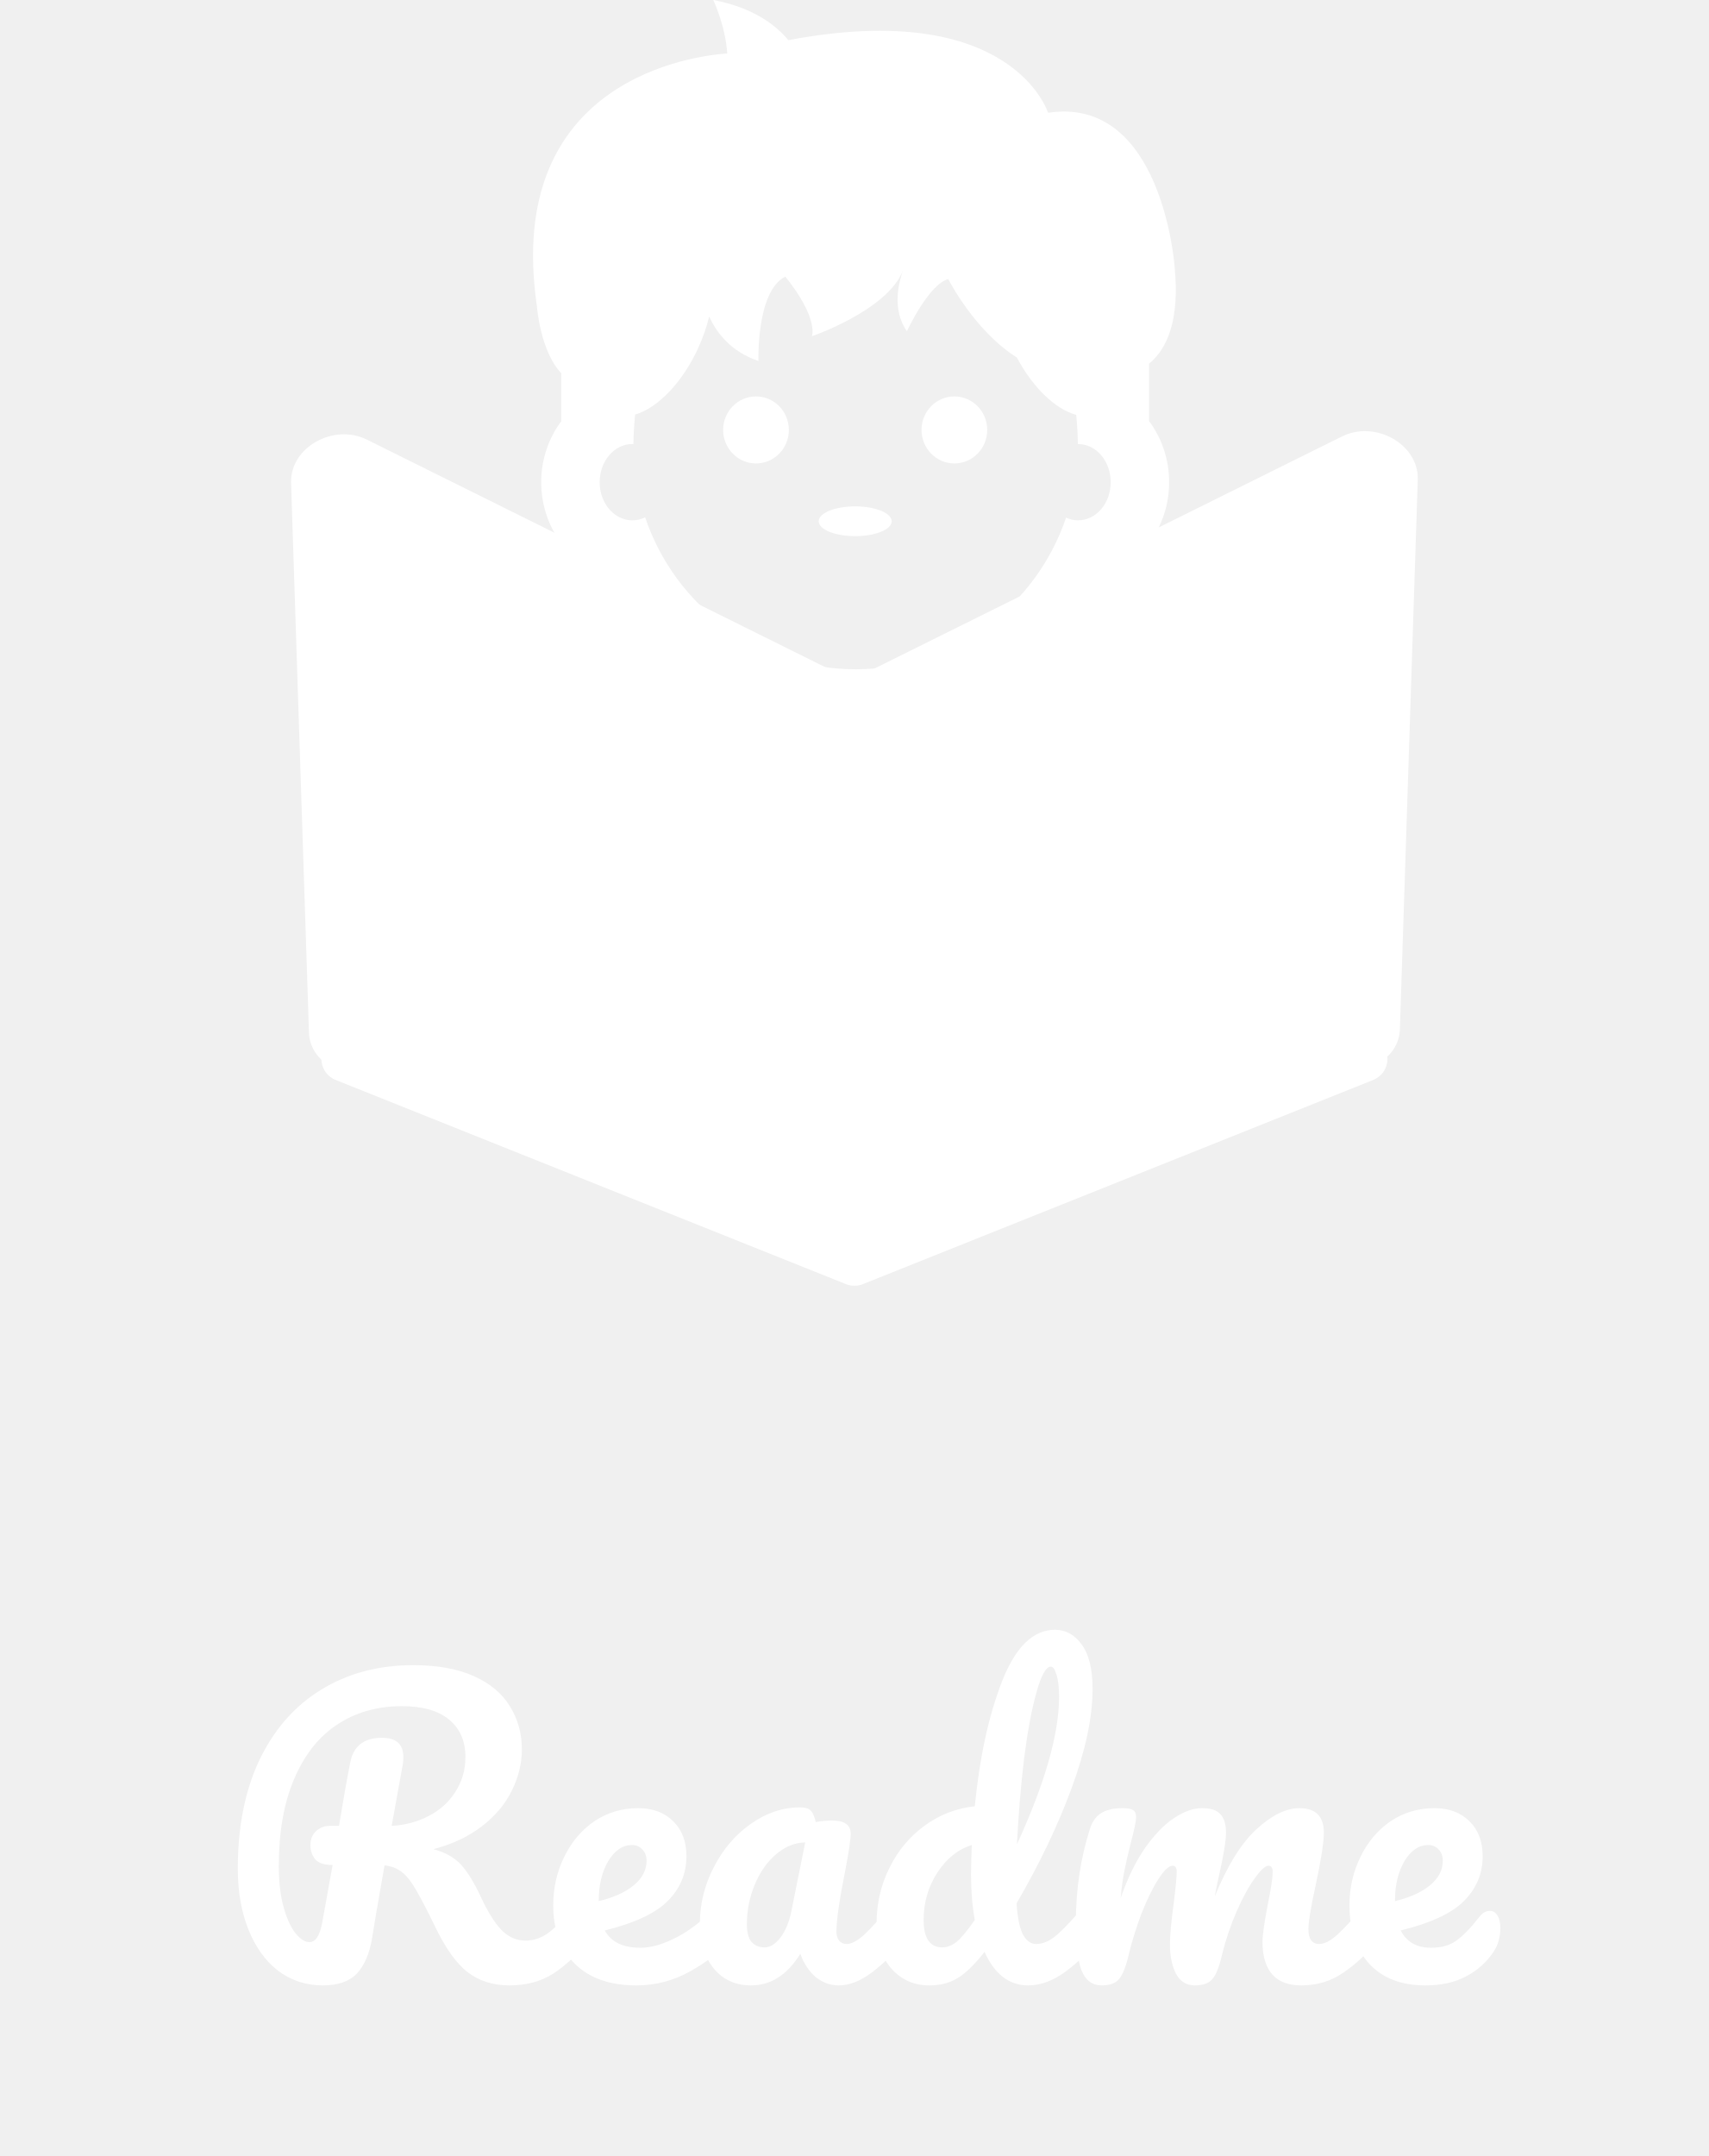
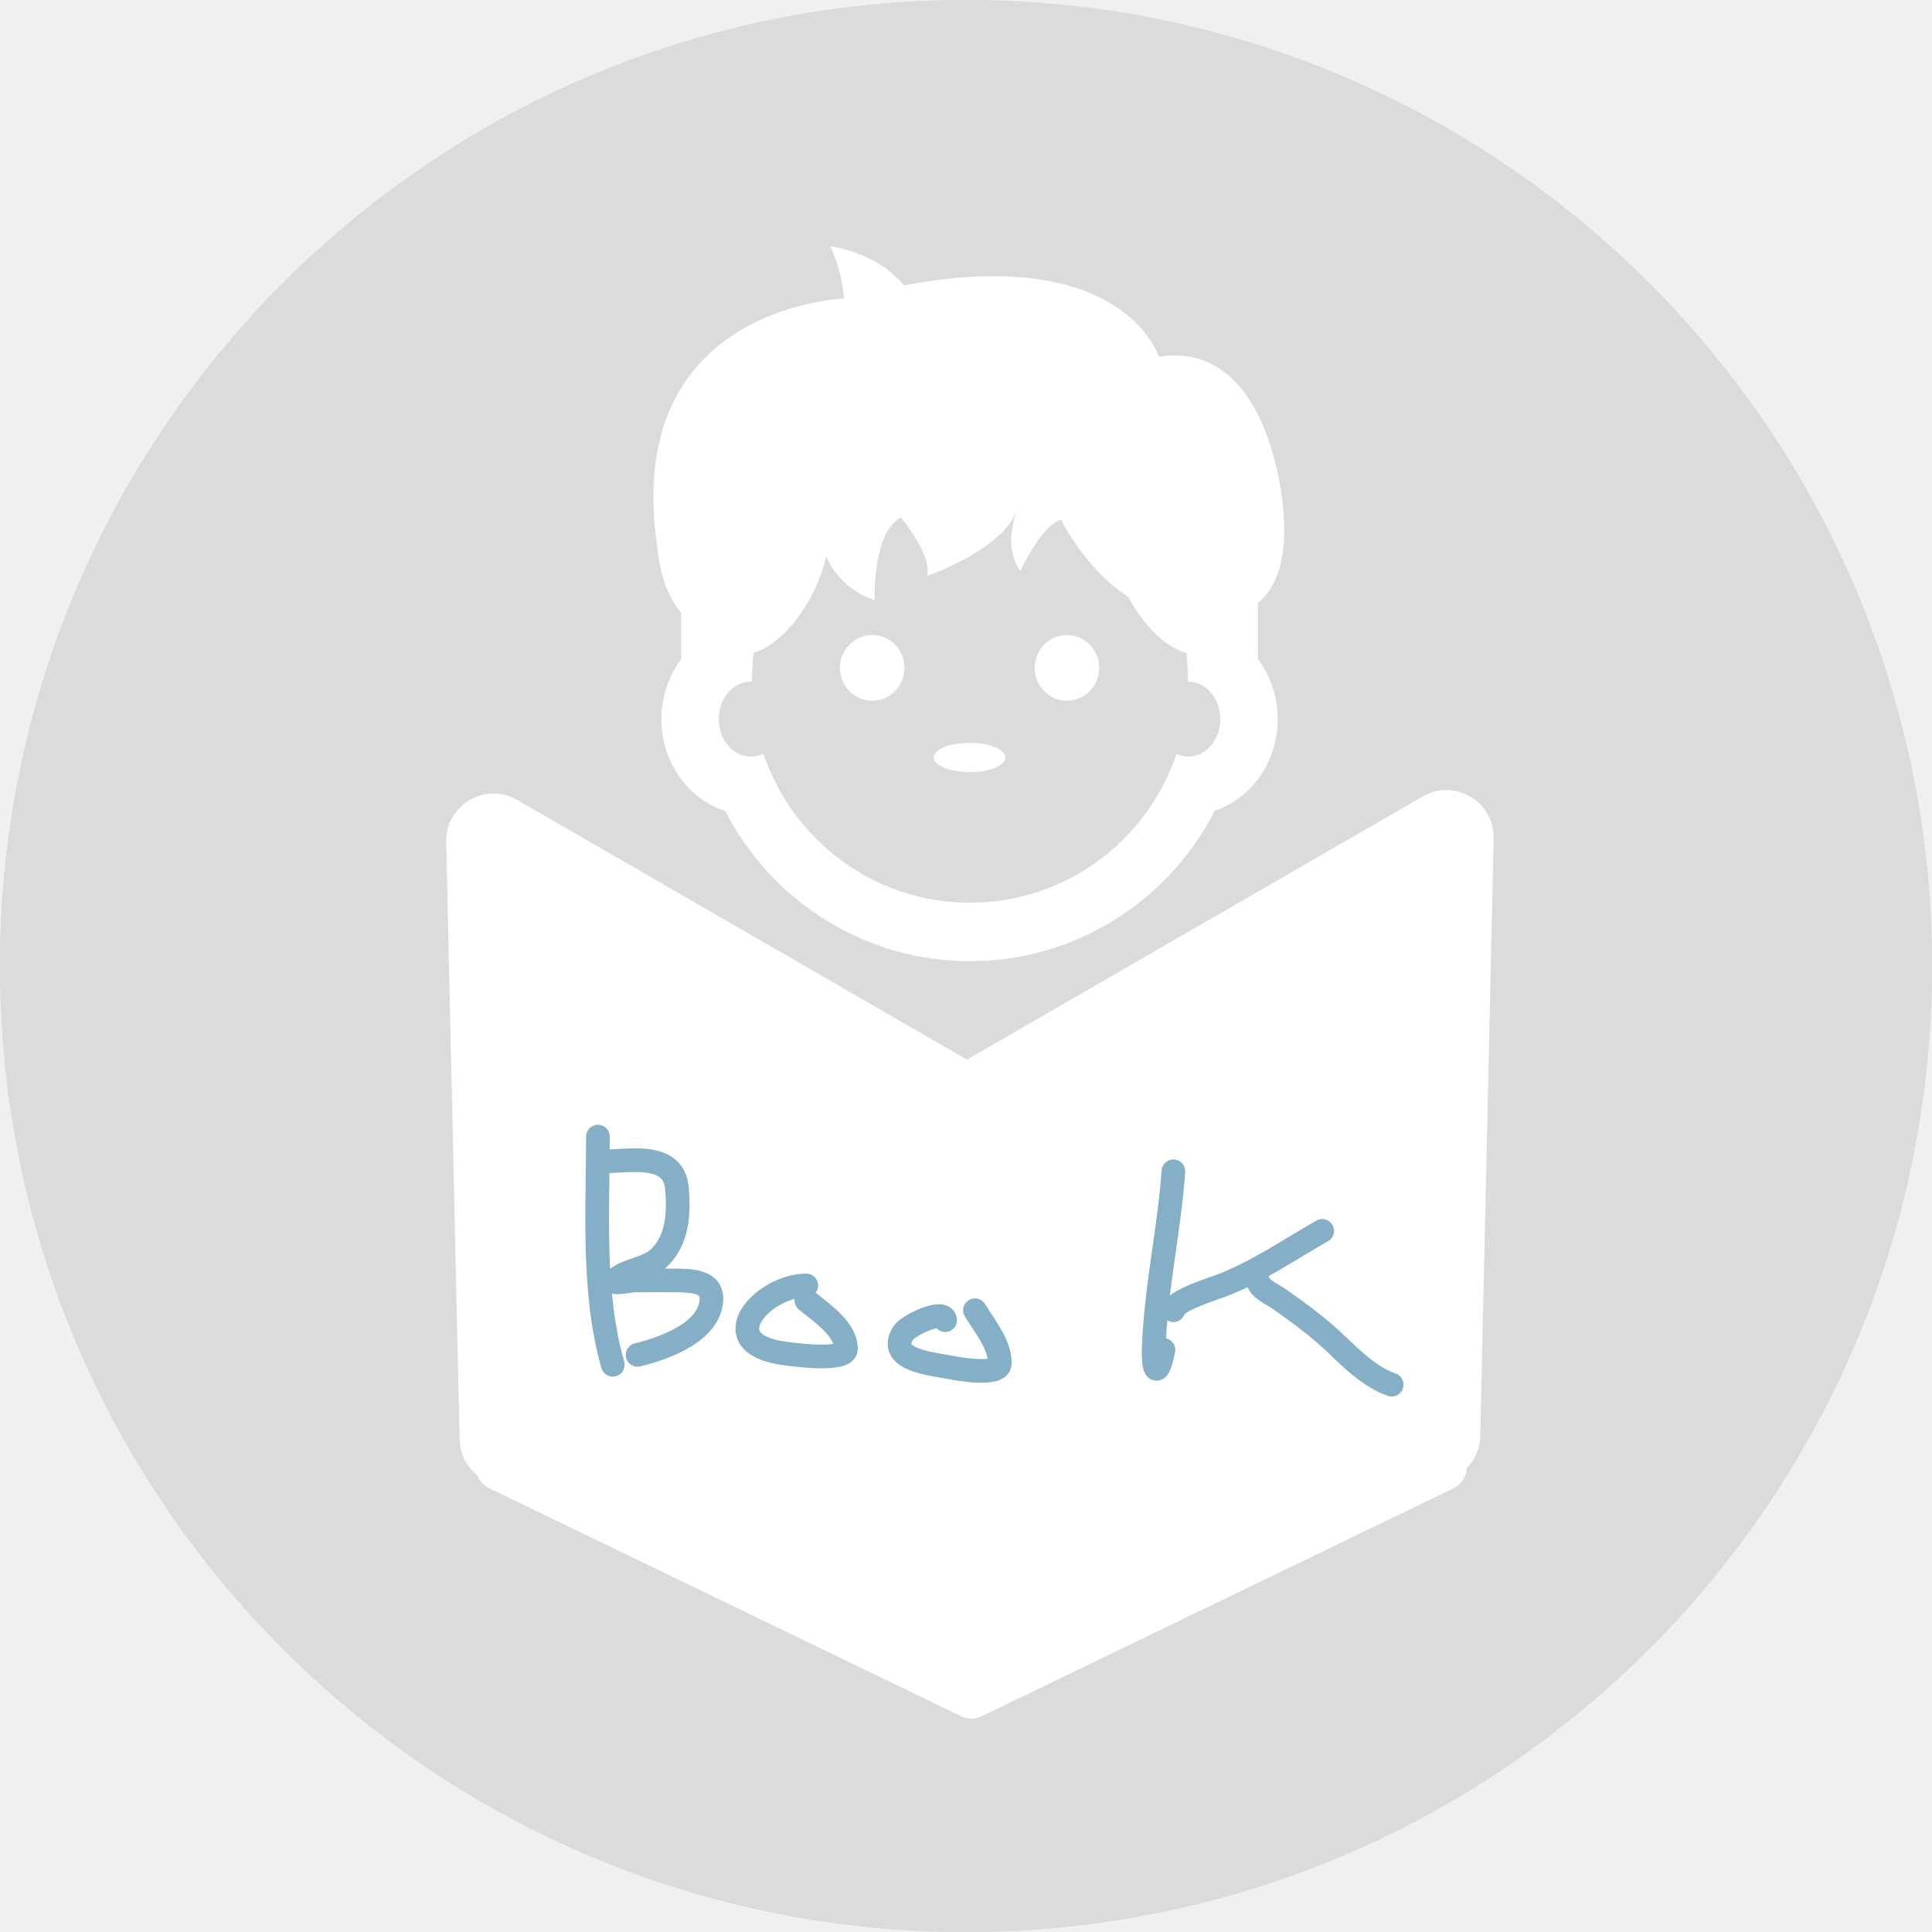
- <svg xmlns="http://www.w3.org/2000/svg" width="218" height="275" viewBox="0 0 218 275" fill="none">
-   <path d="M42.726 137.714L107.723 163.714C108.532 164.095 109.468 164.095 110.277 163.714L175.274 137.714C178.173 136.35 177.201 132 173.996 132H44.004C40.799 132 39.827 136.35 42.726 137.714Z" fill="white" />
-   <path d="M97.78 102.32L169.524 135.666C173.7 137.691 178.541 135.288 178.59 131.166L180.871 61.079C180.923 56.632 175.438 53.566 171.196 55.672L97.17 92.413C92.928 94.519 93.274 100.136 97.78 102.32Z" fill="white" />
-   <path d="M37.129 61.483L39.41 131.571C39.458 135.693 44.3 138.095 48.476 136.071L120.22 102.725C124.726 100.54 125.072 94.924 120.83 92.818L46.804 56.076C42.562 53.971 37.077 57.036 37.129 61.483Z" fill="white" />
-   <path d="M175.651 127.498L110.656 88.498C109.652 87.834 108.348 87.834 107.344 88.498L42.349 127.498C39.869 129.139 41.031 133 44.005 133L173.995 133C176.969 133 178.131 129.139 175.651 127.498Z" fill="white" />
-   <path d="M109.098 68.387C111.67 68.387 113.755 67.537 113.755 66.487C113.755 65.438 111.67 64.588 109.098 64.588C106.526 64.588 104.441 65.438 104.441 66.487C104.441 67.537 106.526 68.387 109.098 68.387Z" fill="white" />
-   <path d="M96.445 59.113C98.76 59.113 100.636 57.199 100.636 54.838C100.636 52.478 98.76 50.564 96.445 50.564C94.13 50.564 92.253 52.478 92.253 54.838C92.253 57.199 94.13 59.113 96.445 59.113Z" fill="white" />
-   <path d="M121.751 59.113C124.066 59.113 125.942 57.199 125.942 54.838C125.942 52.478 124.066 50.564 121.751 50.564C119.436 50.564 117.559 52.478 117.559 54.838C117.559 57.199 119.436 59.113 121.751 59.113Z" fill="white" />
-   <path d="M146.587 46.392C148.914 44.472 150.514 40.811 149.848 34.012C149.848 34.012 148.298 12.169 133.702 14.384C133.702 14.384 129.154 -0.283 100.573 5.123C98.966 3.186 96.084 0.971 90.994 0C90.994 0 92.546 3.271 92.775 6.818C88.766 7.093 64.218 9.985 68.499 39.081C68.499 39.081 68.898 44.747 71.605 47.616V53.727C70.008 55.861 69.043 58.562 69.043 61.505C69.043 67.145 72.555 71.922 77.357 73.455C83.432 85.313 95.623 92.967 109.154 92.967C122.695 92.967 134.901 85.29 140.973 73.41C145.704 71.829 149.149 67.09 149.149 61.497C149.149 58.554 148.186 55.845 146.587 53.712V46.392ZM137.524 66.37C136.984 66.37 136.474 66.246 136 66.024C132.202 77.266 121.634 85.367 109.159 85.367C96.672 85.367 86.091 77.251 82.305 65.99C81.804 66.235 81.257 66.37 80.677 66.37C78.36 66.37 76.501 64.194 76.501 61.503C76.501 58.816 78.36 56.634 80.677 56.634C80.72 56.634 80.761 56.649 80.806 56.649C80.813 55.543 80.891 54.244 81.024 52.878C83.857 52.055 87.028 48.86 89.083 44.367C89.697 43.022 90.154 41.675 90.471 40.372C91.363 42.344 93.159 44.823 96.76 46.047C96.76 46.047 96.449 37.183 100.175 35.283C100.175 35.283 104.21 40.032 103.589 42.882C103.589 42.882 113.148 39.614 115.184 34.533C114.709 35.849 113.707 39.451 115.696 42.247C115.696 42.247 118.491 36.229 120.972 35.598C120.972 35.598 124.283 42.169 129.726 45.604C131.798 49.504 134.696 52.223 137.295 52.914C137.42 54.269 137.496 55.549 137.504 56.639C137.513 56.639 137.517 56.636 137.521 56.636C139.836 56.636 141.694 58.816 141.694 61.506C141.697 64.191 139.842 66.37 137.524 66.37Z" fill="white" />
-   <path d="M74.783 242.296C75.199 242.296 75.519 242.488 75.743 242.872C75.999 243.256 76.127 243.784 76.127 244.456C76.127 245.704 75.823 246.696 75.215 247.432C73.679 249.288 72.127 250.728 70.559 251.752C68.991 252.744 67.135 253.24 64.991 253.24C62.911 253.24 61.135 252.68 59.663 251.56C58.223 250.44 56.847 248.52 55.535 245.8C54.479 243.624 53.647 242.024 53.039 241C52.431 239.944 51.823 239.192 51.215 238.744C50.639 238.296 49.919 238.024 49.055 237.928C48.927 238.6 48.559 240.712 47.951 244.264C47.695 245.864 47.535 246.84 47.471 247.192C47.151 249.144 46.511 250.648 45.551 251.704C44.591 252.728 43.135 253.24 41.183 253.24C39.039 253.24 37.135 252.616 35.471 251.368C33.839 250.088 32.575 248.328 31.679 246.088C30.783 243.816 30.335 241.24 30.335 238.36C30.335 232.984 31.263 228.344 33.119 224.44C35.007 220.536 37.631 217.56 40.991 215.512C44.383 213.432 48.287 212.392 52.703 212.392C55.775 212.392 58.351 212.856 60.431 213.784C62.511 214.712 64.047 215.992 65.039 217.624C66.063 219.256 66.575 221.096 66.575 223.144C66.575 224.936 66.143 226.696 65.279 228.424C64.447 230.12 63.183 231.624 61.487 232.936C59.791 234.248 57.727 235.224 55.295 235.864C56.831 236.28 58.015 236.952 58.847 237.88C59.679 238.808 60.511 240.168 61.343 241.96C62.239 243.88 63.119 245.288 63.983 246.184C64.879 247.08 65.903 247.528 67.055 247.528C68.079 247.528 69.055 247.192 69.983 246.52C70.911 245.816 72.079 244.632 73.487 242.968C73.871 242.52 74.303 242.296 74.783 242.296ZM42.431 237.88C41.343 237.88 40.591 237.624 40.175 237.112C39.791 236.6 39.599 236.024 39.599 235.384C39.599 234.616 39.839 234.008 40.319 233.56C40.831 233.112 41.407 232.888 42.047 232.888H43.247C43.759 229.752 44.239 227.048 44.687 224.776C45.103 222.696 46.447 221.656 48.719 221.656C50.543 221.656 51.455 222.472 51.455 224.104C51.455 224.456 51.439 224.728 51.407 224.92L49.967 232.888C51.695 232.792 53.263 232.376 54.671 231.64C56.111 230.904 57.247 229.88 58.079 228.568C58.943 227.256 59.375 225.768 59.375 224.104C59.375 222.088 58.687 220.504 57.311 219.352C55.935 218.2 53.919 217.624 51.263 217.624C48.127 217.624 45.375 218.408 43.007 219.976C40.671 221.512 38.847 223.816 37.535 226.888C36.223 229.928 35.567 233.64 35.567 238.024C35.567 240.072 35.775 241.832 36.191 243.304C36.607 244.776 37.119 245.88 37.727 246.616C38.335 247.352 38.911 247.72 39.455 247.72C39.871 247.72 40.207 247.512 40.463 247.096C40.751 246.68 40.975 246.008 41.135 245.08L42.431 237.88ZM92.704 242.296C93.12 242.296 93.44 242.488 93.664 242.872C93.92 243.256 94.048 243.784 94.048 244.456C94.048 245.736 93.744 246.728 93.136 247.432C91.952 248.872 90.272 250.2 88.096 251.416C85.952 252.632 83.648 253.24 81.184 253.24C77.824 253.24 75.216 252.328 73.36 250.504C71.504 248.68 70.576 246.184 70.576 243.016C70.576 240.808 71.04 238.76 71.968 236.872C72.896 234.952 74.176 233.432 75.808 232.312C77.472 231.192 79.344 230.632 81.424 230.632C83.28 230.632 84.768 231.192 85.888 232.312C87.008 233.4 87.568 234.888 87.568 236.776C87.568 238.984 86.768 240.888 85.168 242.488C83.6 244.056 80.928 245.304 77.152 246.232C77.952 247.704 79.472 248.44 81.712 248.44C83.152 248.44 84.784 247.944 86.608 246.952C88.464 245.928 90.064 244.6 91.408 242.968C91.792 242.52 92.224 242.296 92.704 242.296ZM80.608 235.336C79.424 235.336 78.416 236.024 77.584 237.4C76.784 238.776 76.384 240.44 76.384 242.392V242.488C78.272 242.04 79.76 241.368 80.848 240.472C81.936 239.576 82.48 238.536 82.48 237.352C82.48 236.744 82.304 236.264 81.952 235.912C81.632 235.528 81.184 235.336 80.608 235.336ZM95.81 253.24C93.826 253.24 92.242 252.52 91.058 251.08C89.874 249.64 89.282 247.752 89.282 245.416C89.282 242.856 89.874 240.44 91.058 238.168C92.242 235.864 93.81 234.024 95.762 232.648C97.746 231.24 99.842 230.536 102.05 230.536C102.754 230.536 103.218 230.68 103.442 230.968C103.698 231.224 103.906 231.704 104.066 232.408C104.738 232.28 105.442 232.216 106.178 232.216C107.746 232.216 108.53 232.776 108.53 233.896C108.53 234.568 108.29 236.168 107.81 238.696C107.074 242.376 106.706 244.936 106.706 246.376C106.706 246.856 106.818 247.24 107.042 247.528C107.298 247.816 107.618 247.96 108.002 247.96C108.61 247.96 109.346 247.576 110.21 246.808C111.074 246.008 112.242 244.728 113.714 242.968C114.098 242.52 114.53 242.296 115.01 242.296C115.426 242.296 115.746 242.488 115.97 242.872C116.226 243.256 116.354 243.784 116.354 244.456C116.354 245.736 116.05 246.728 115.442 247.432C114.13 249.064 112.738 250.44 111.266 251.56C109.794 252.68 108.37 253.24 106.994 253.24C105.938 253.24 104.962 252.888 104.066 252.184C103.202 251.448 102.546 250.456 102.098 249.208C100.434 251.896 98.338 253.24 95.81 253.24ZM97.538 248.392C98.242 248.392 98.914 247.976 99.554 247.144C100.194 246.312 100.658 245.208 100.946 243.832L102.722 235C101.378 235.032 100.13 235.544 98.978 236.536C97.858 237.496 96.962 238.776 96.29 240.376C95.618 241.976 95.282 243.672 95.282 245.464C95.282 246.456 95.474 247.192 95.858 247.672C96.274 248.152 96.834 248.392 97.538 248.392ZM139.716 242.296C140.132 242.296 140.452 242.488 140.676 242.872C140.932 243.256 141.06 243.784 141.06 244.456C141.06 245.736 140.756 246.728 140.148 247.432C138.836 249.032 137.396 250.408 135.828 251.56C134.26 252.68 132.708 253.24 131.172 253.24C128.74 253.24 126.884 251.816 125.604 248.968C124.26 250.664 123.076 251.8 122.052 252.376C121.06 252.952 119.892 253.24 118.548 253.24C116.596 253.24 114.98 252.52 113.7 251.08C112.452 249.608 111.828 247.704 111.828 245.368C111.828 242.808 112.372 240.44 113.46 238.264C114.548 236.056 116.036 234.264 117.924 232.888C119.844 231.48 121.988 230.648 124.356 230.392C124.964 224.184 126.116 218.888 127.812 214.504C129.54 210.088 131.796 207.88 134.58 207.88C135.956 207.88 137.092 208.504 137.988 209.752C138.916 211 139.38 212.888 139.38 215.416C139.38 219 138.5 223.192 136.74 227.992C134.98 232.792 132.628 237.72 129.684 242.776C129.812 244.632 130.084 245.96 130.5 246.76C130.948 247.56 131.508 247.96 132.18 247.96C133.044 247.96 133.924 247.576 134.82 246.808C135.716 246.04 136.916 244.76 138.42 242.968C138.804 242.52 139.236 242.296 139.716 242.296ZM134.052 212.584C133.444 212.584 132.836 213.672 132.228 215.848C131.62 217.992 131.092 220.808 130.644 224.296C130.228 227.784 129.924 231.432 129.732 235.24C133.316 227.432 135.108 221.16 135.108 216.424C135.108 215.208 134.996 214.264 134.772 213.592C134.58 212.92 134.34 212.584 134.052 212.584ZM120.228 248.392C120.836 248.392 121.444 248.152 122.052 247.672C122.66 247.16 123.428 246.232 124.356 244.888C124.036 243.16 123.876 241.224 123.876 239.08C123.876 238.312 123.908 237.064 123.972 235.336C122.212 235.88 120.74 237.064 119.556 238.888C118.404 240.68 117.828 242.68 117.828 244.888C117.828 247.224 118.628 248.392 120.228 248.392ZM140.564 253.24C139.348 253.24 138.484 252.6 137.972 251.32C137.492 250.04 137.252 247.992 137.252 245.176C137.252 241.016 137.844 237.064 139.028 233.32C139.316 232.392 139.78 231.72 140.42 231.304C141.092 230.856 142.02 230.632 143.204 230.632C143.844 230.632 144.292 230.712 144.548 230.872C144.804 231.032 144.932 231.336 144.932 231.784C144.932 232.296 144.692 233.448 144.212 235.24C143.892 236.52 143.636 237.64 143.444 238.6C143.252 239.528 143.092 240.696 142.964 242.104C143.828 239.608 144.852 237.496 146.036 235.768C147.252 234.04 148.484 232.76 149.732 231.928C151.012 231.064 152.212 230.632 153.332 230.632C154.452 230.632 155.236 230.888 155.684 231.4C156.164 231.912 156.404 232.696 156.404 233.752C156.404 234.776 156.1 236.632 155.492 239.32C155.236 240.472 155.06 241.336 154.964 241.912C156.564 237.976 158.34 235.112 160.292 233.32C162.244 231.528 164.068 230.632 165.764 230.632C167.844 230.632 168.884 231.672 168.884 233.752C168.884 235 168.532 237.256 167.828 240.52C167.22 243.304 166.916 245.144 166.916 246.04C166.916 247.32 167.38 247.96 168.308 247.96C168.948 247.96 169.7 247.576 170.564 246.808C171.46 246.008 172.644 244.728 174.116 242.968C174.5 242.52 174.932 242.296 175.412 242.296C175.828 242.296 176.148 242.488 176.372 242.872C176.628 243.256 176.756 243.784 176.756 244.456C176.756 245.736 176.452 246.728 175.844 247.432C174.468 249.128 172.98 250.52 171.38 251.608C169.812 252.696 168.02 253.24 166.004 253.24C164.372 253.24 163.14 252.776 162.308 251.848C161.476 250.888 161.06 249.512 161.06 247.72C161.06 246.824 161.284 245.224 161.732 242.92C162.148 240.904 162.356 239.512 162.356 238.744C162.356 238.232 162.18 237.976 161.828 237.976C161.412 237.976 160.82 238.52 160.052 239.608C159.284 240.664 158.516 242.072 157.748 243.832C156.98 245.592 156.356 247.448 155.876 249.4C155.524 250.936 155.108 251.96 154.628 252.472C154.18 252.984 153.444 253.24 152.42 253.24C151.364 253.24 150.564 252.744 150.02 251.752C149.508 250.728 149.252 249.496 149.252 248.056C149.252 246.84 149.412 245.08 149.732 242.776C149.988 240.728 150.116 239.384 150.116 238.744C150.116 238.232 149.94 237.976 149.588 237.976C149.108 237.976 148.5 238.552 147.764 239.704C147.028 240.856 146.308 242.328 145.604 244.12C144.932 245.912 144.388 247.672 143.972 249.4C143.62 250.904 143.204 251.928 142.724 252.472C142.276 252.984 141.556 253.24 140.564 253.24ZM190.058 243.736C190.474 243.736 190.794 243.928 191.018 244.312C191.274 244.696 191.402 245.224 191.402 245.896C191.402 247.048 191.13 248.04 190.586 248.872C189.69 250.248 188.506 251.32 187.034 252.088C185.594 252.856 183.866 253.24 181.85 253.24C178.778 253.24 176.394 252.328 174.698 250.504C173.002 248.648 172.154 246.152 172.154 243.016C172.154 240.808 172.618 238.76 173.546 236.872C174.474 234.952 175.754 233.432 177.386 232.312C179.05 231.192 180.922 230.632 183.002 230.632C184.858 230.632 186.346 231.192 187.466 232.312C188.586 233.4 189.146 234.888 189.146 236.776C189.146 238.984 188.346 240.888 186.746 242.488C185.178 244.056 182.49 245.304 178.682 246.232C179.45 247.704 180.746 248.44 182.57 248.44C183.882 248.44 184.954 248.136 185.786 247.528C186.65 246.92 187.642 245.896 188.762 244.456C189.146 243.976 189.578 243.736 190.058 243.736ZM182.186 235.336C181.002 235.336 179.994 236.024 179.162 237.4C178.362 238.776 177.962 240.44 177.962 242.392V242.488C179.85 242.04 181.338 241.368 182.426 240.472C183.514 239.576 184.058 238.536 184.058 237.352C184.058 236.744 183.882 236.264 183.53 235.912C183.21 235.528 182.762 235.336 182.186 235.336Z" fill="white" />
+ <svg xmlns="http://www.w3.org/2000/svg" width="245" height="245" viewBox="0 0 245 245" fill="none">
+   <g clip-path="url(#clip0_0_3)">
+     <path d="M122.5 245C190.155 245 245 190.155 245 122.5C245 54.845 190.155 0 122.5 0C54.845 0 0 54.845 0 122.5C0 190.155 54.845 245 122.5 245Z" fill="#DBDBDB" />
+     <path d="M122.5 245C190.155 245 245 190.155 245 122.5C245 54.845 190.155 0 122.5 0C54.845 0 0 54.845 0 122.5C0 190.155 54.845 245 122.5 245Z" fill="#DBDBDB" />
+     <path d="M61.929 188.674L121.732 217.566C122.638 218.07 123.74 218.07 124.646 217.566L184.449 188.674C187.155 187.17 186.087 183.051 182.992 183.051H63.386C60.29 183.051 59.223 187.17 61.929 188.674Z" fill="white" />
+     <path d="M112.307 150.779L178.769 187.19C182.746 189.432 187.67 186.589 187.716 182.024L189.415 106.261C189.462 101.615 184.438 98.681 180.415 101.004L112.255 140.356C108.231 142.679 108.261 148.497 112.307 150.779Z" fill="white" />
+     <path d="M56.585 106.697L58.283 182.461C58.33 187.025 63.254 189.869 67.231 187.626L133.693 151.215C137.739 148.933 137.769 143.116 133.745 140.793L65.585 101.44C61.562 99.117 56.538 102.052 56.585 106.697Z" fill="white" />
+     <path d="M184.812 178.539L125.01 136.562C123.935 135.741 122.443 135.741 121.368 136.562L61.566 178.539C59.286 180.281 60.517 183.923 63.387 183.923H182.991C185.861 183.923 187.093 180.281 184.812 178.539Z" fill="white" />
+     <path d="M122.952 97.911C125.461 97.911 127.496 97.082 127.496 96.058C127.496 95.034 125.461 94.205 122.952 94.205C120.442 94.205 118.408 95.034 118.408 96.058C118.408 97.082 120.442 97.911 122.952 97.911Z" fill="white" />
+     <path d="M110.607 88.863C112.866 88.863 114.697 86.996 114.697 84.693C114.697 82.39 112.866 80.523 110.607 80.523C108.349 80.523 106.518 82.39 106.518 84.693C106.518 86.996 108.349 88.863 110.607 88.863Z" fill="white" />
+     <path d="M135.296 88.863C137.555 88.863 139.386 86.996 139.386 84.693C139.386 82.39 137.555 80.523 135.296 80.523C133.038 80.523 131.207 82.39 131.207 84.693C131.207 86.996 133.038 88.863 135.296 88.863Z" fill="white" />
+     <path d="M159.527 76.453C161.797 74.579 163.358 71.008 162.708 64.375C162.708 64.375 161.196 43.065 146.956 45.226C146.956 45.226 142.519 30.916 114.635 36.191C113.067 34.3 110.255 32.139 105.29 31.192C105.29 31.192 106.804 34.384 107.027 37.844C103.116 38.113 79.167 40.934 83.344 69.32C83.344 69.32 83.732 74.848 86.373 77.647V83.609C84.816 85.69 83.874 88.326 83.874 91.197C83.874 96.699 87.3 101.36 91.986 102.856C97.912 114.425 109.806 121.892 123.007 121.892C136.218 121.892 148.126 114.403 154.049 102.812C158.666 101.27 162.026 96.645 162.026 91.189C162.026 88.318 161.087 85.675 159.527 83.594V76.453ZM150.685 95.943C150.158 95.943 149.66 95.823 149.198 95.606C145.492 106.574 135.182 114.477 123.012 114.477C110.829 114.477 100.506 106.559 96.813 95.572C96.324 95.811 95.79 95.943 95.224 95.943C92.963 95.943 91.15 93.821 91.15 91.195C91.15 88.574 92.963 86.445 95.224 86.445C95.266 86.445 95.306 86.459 95.35 86.459C95.357 85.381 95.433 84.113 95.562 82.781C98.327 81.978 101.42 78.861 103.425 74.478C104.025 73.165 104.47 71.851 104.779 70.58C105.65 72.504 107.402 74.922 110.915 76.116C110.915 76.116 110.611 67.468 114.246 65.615C114.246 65.615 118.183 70.248 117.578 73.028C117.578 73.028 126.903 69.84 128.89 64.883C128.426 66.167 127.448 69.681 129.39 72.409C129.39 72.409 132.116 66.538 134.537 65.922C134.537 65.922 137.766 72.333 143.077 75.684C145.098 79.489 147.926 82.141 150.461 82.816C150.583 84.137 150.658 85.386 150.665 86.45C150.674 86.45 150.678 86.446 150.681 86.446C152.941 86.446 154.753 88.574 154.753 91.198C154.756 93.817 152.946 95.943 150.685 95.943Z" fill="white" />
+     <path d="M75.823 144.134C75.823 153.6 75.091 163.906 77.71 173.073" stroke="#85AFC7" stroke-width="3" stroke-linecap="round" stroke-linejoin="round" />
+     <path d="M76.452 147.279C79.829 147.279 85.472 146 85.854 150.774C86.1 153.845 85.959 157.135 83.652 159.442C82.136 160.958 79.346 160.987 77.99 162.343C77.38 162.953 79.714 162.378 80.576 162.378C82.347 162.378 84.119 162.353 85.889 162.378C88.039 162.409 90.68 162.553 90.153 165.384C89.448 169.171 84.07 171.011 80.856 171.815" stroke="#85AFC7" stroke-width="3" stroke-linecap="round" stroke-linejoin="round" />
+     <path d="M102.246 163.007C96.926 163.007 90.569 169.831 98.506 171.465C99.686 171.708 107.279 172.78 107.279 171.046C107.279 168.459 104.039 166.389 102.246 164.894" stroke="#85AFC7" stroke-width="3" stroke-linecap="round" stroke-linejoin="round" />
+     <path d="M119.861 167.411C119.672 165.899 115.143 168.085 114.549 169.019C112.298 172.556 118.562 172.993 120.455 173.387C121.364 173.577 126.719 174.541 126.781 172.933C126.873 170.552 124.8 168.092 123.636 166.153" stroke="#85AFC7" stroke-width="3" stroke-linecap="round" stroke-linejoin="round" />
+     <path d="M148.801 148.537C148.274 155.913 146.622 163.169 146.319 170.591C146.172 174.195 146.831 174.743 147.542 171.186" stroke="#85AFC7" stroke-width="3" stroke-linecap="round" stroke-linejoin="round" />
+     <path d="M148.801 166.153C148.959 164.886 154.028 163.367 154.952 163.007C159.496 161.237 163.465 158.492 167.674 156.087" stroke="#85AFC7" stroke-width="3" stroke-linecap="round" stroke-linejoin="round" />
+     <path d="M159.496 162.378C159.737 163.463 161.338 164.12 162.152 164.685C164.762 166.497 167.264 168.354 169.561 170.556C171.511 172.425 173.883 174.723 176.482 175.589" stroke="#85AFC7" stroke-width="3" stroke-linecap="round" stroke-linejoin="round" />
+   </g>
+   <defs>
+     <clipPath id="clip0_0_3">
+       <rect width="245" height="245" fill="white" />
+     </clipPath>
+   </defs>
</svg>
